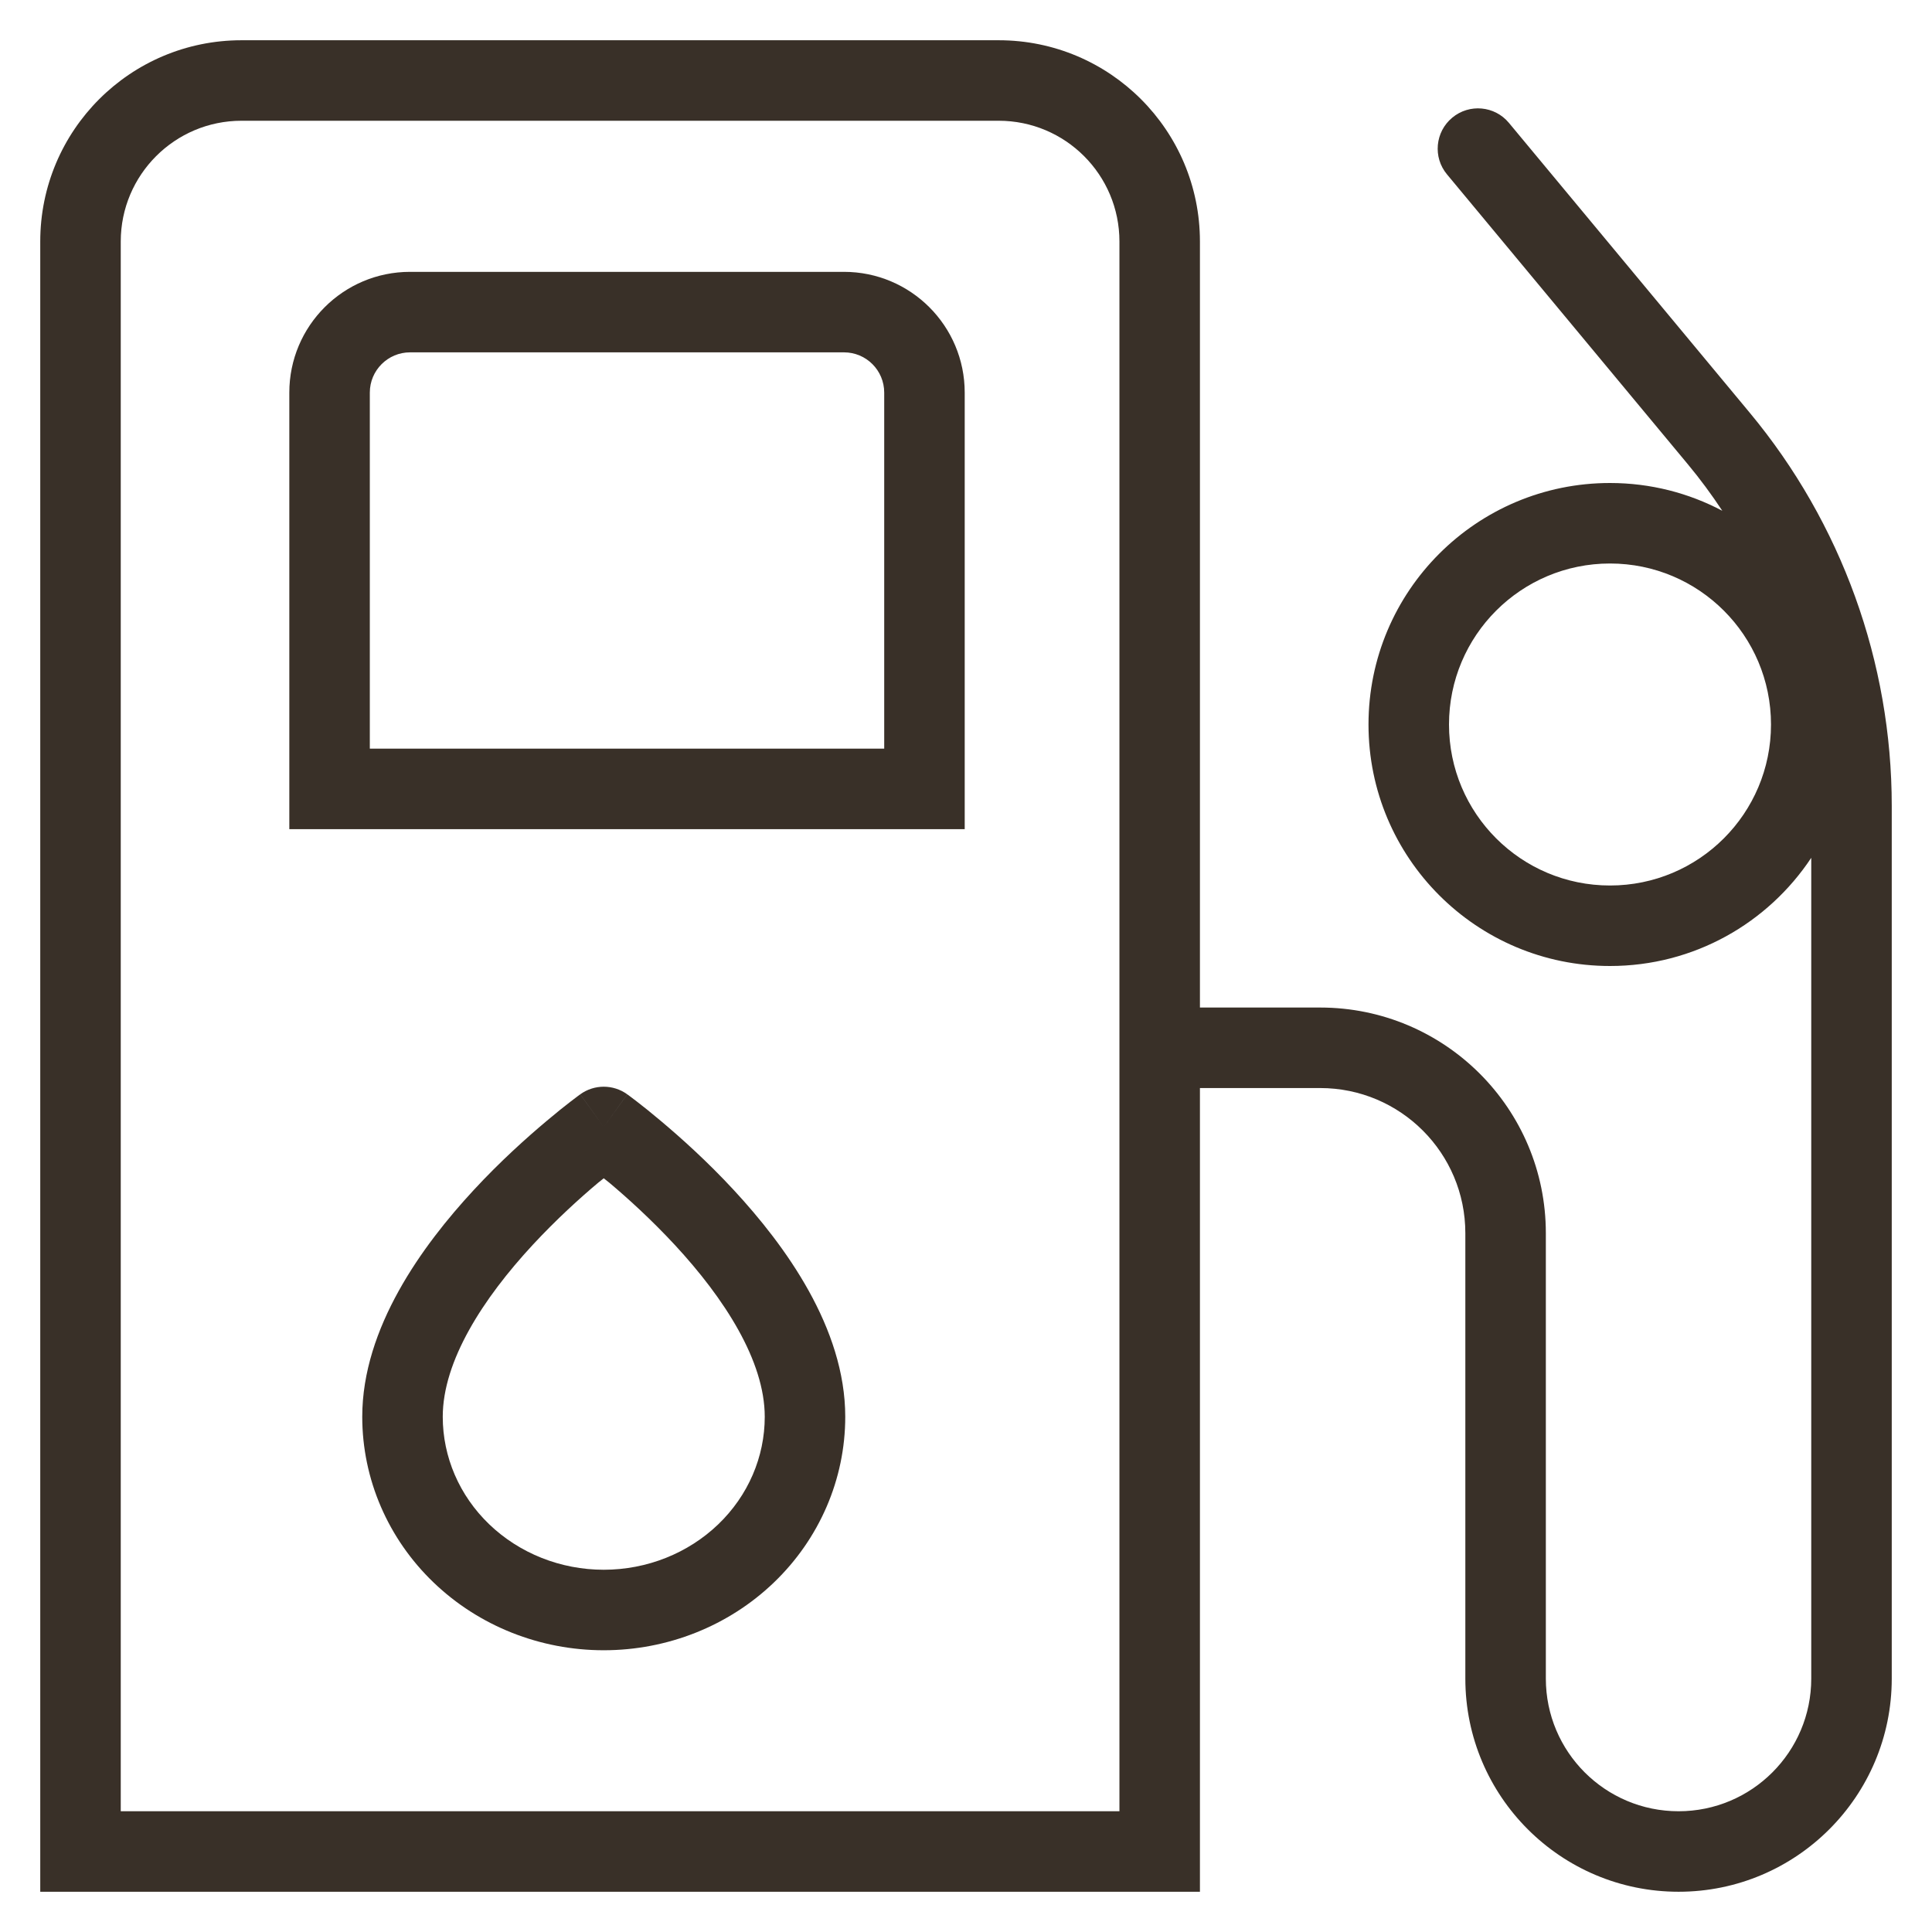
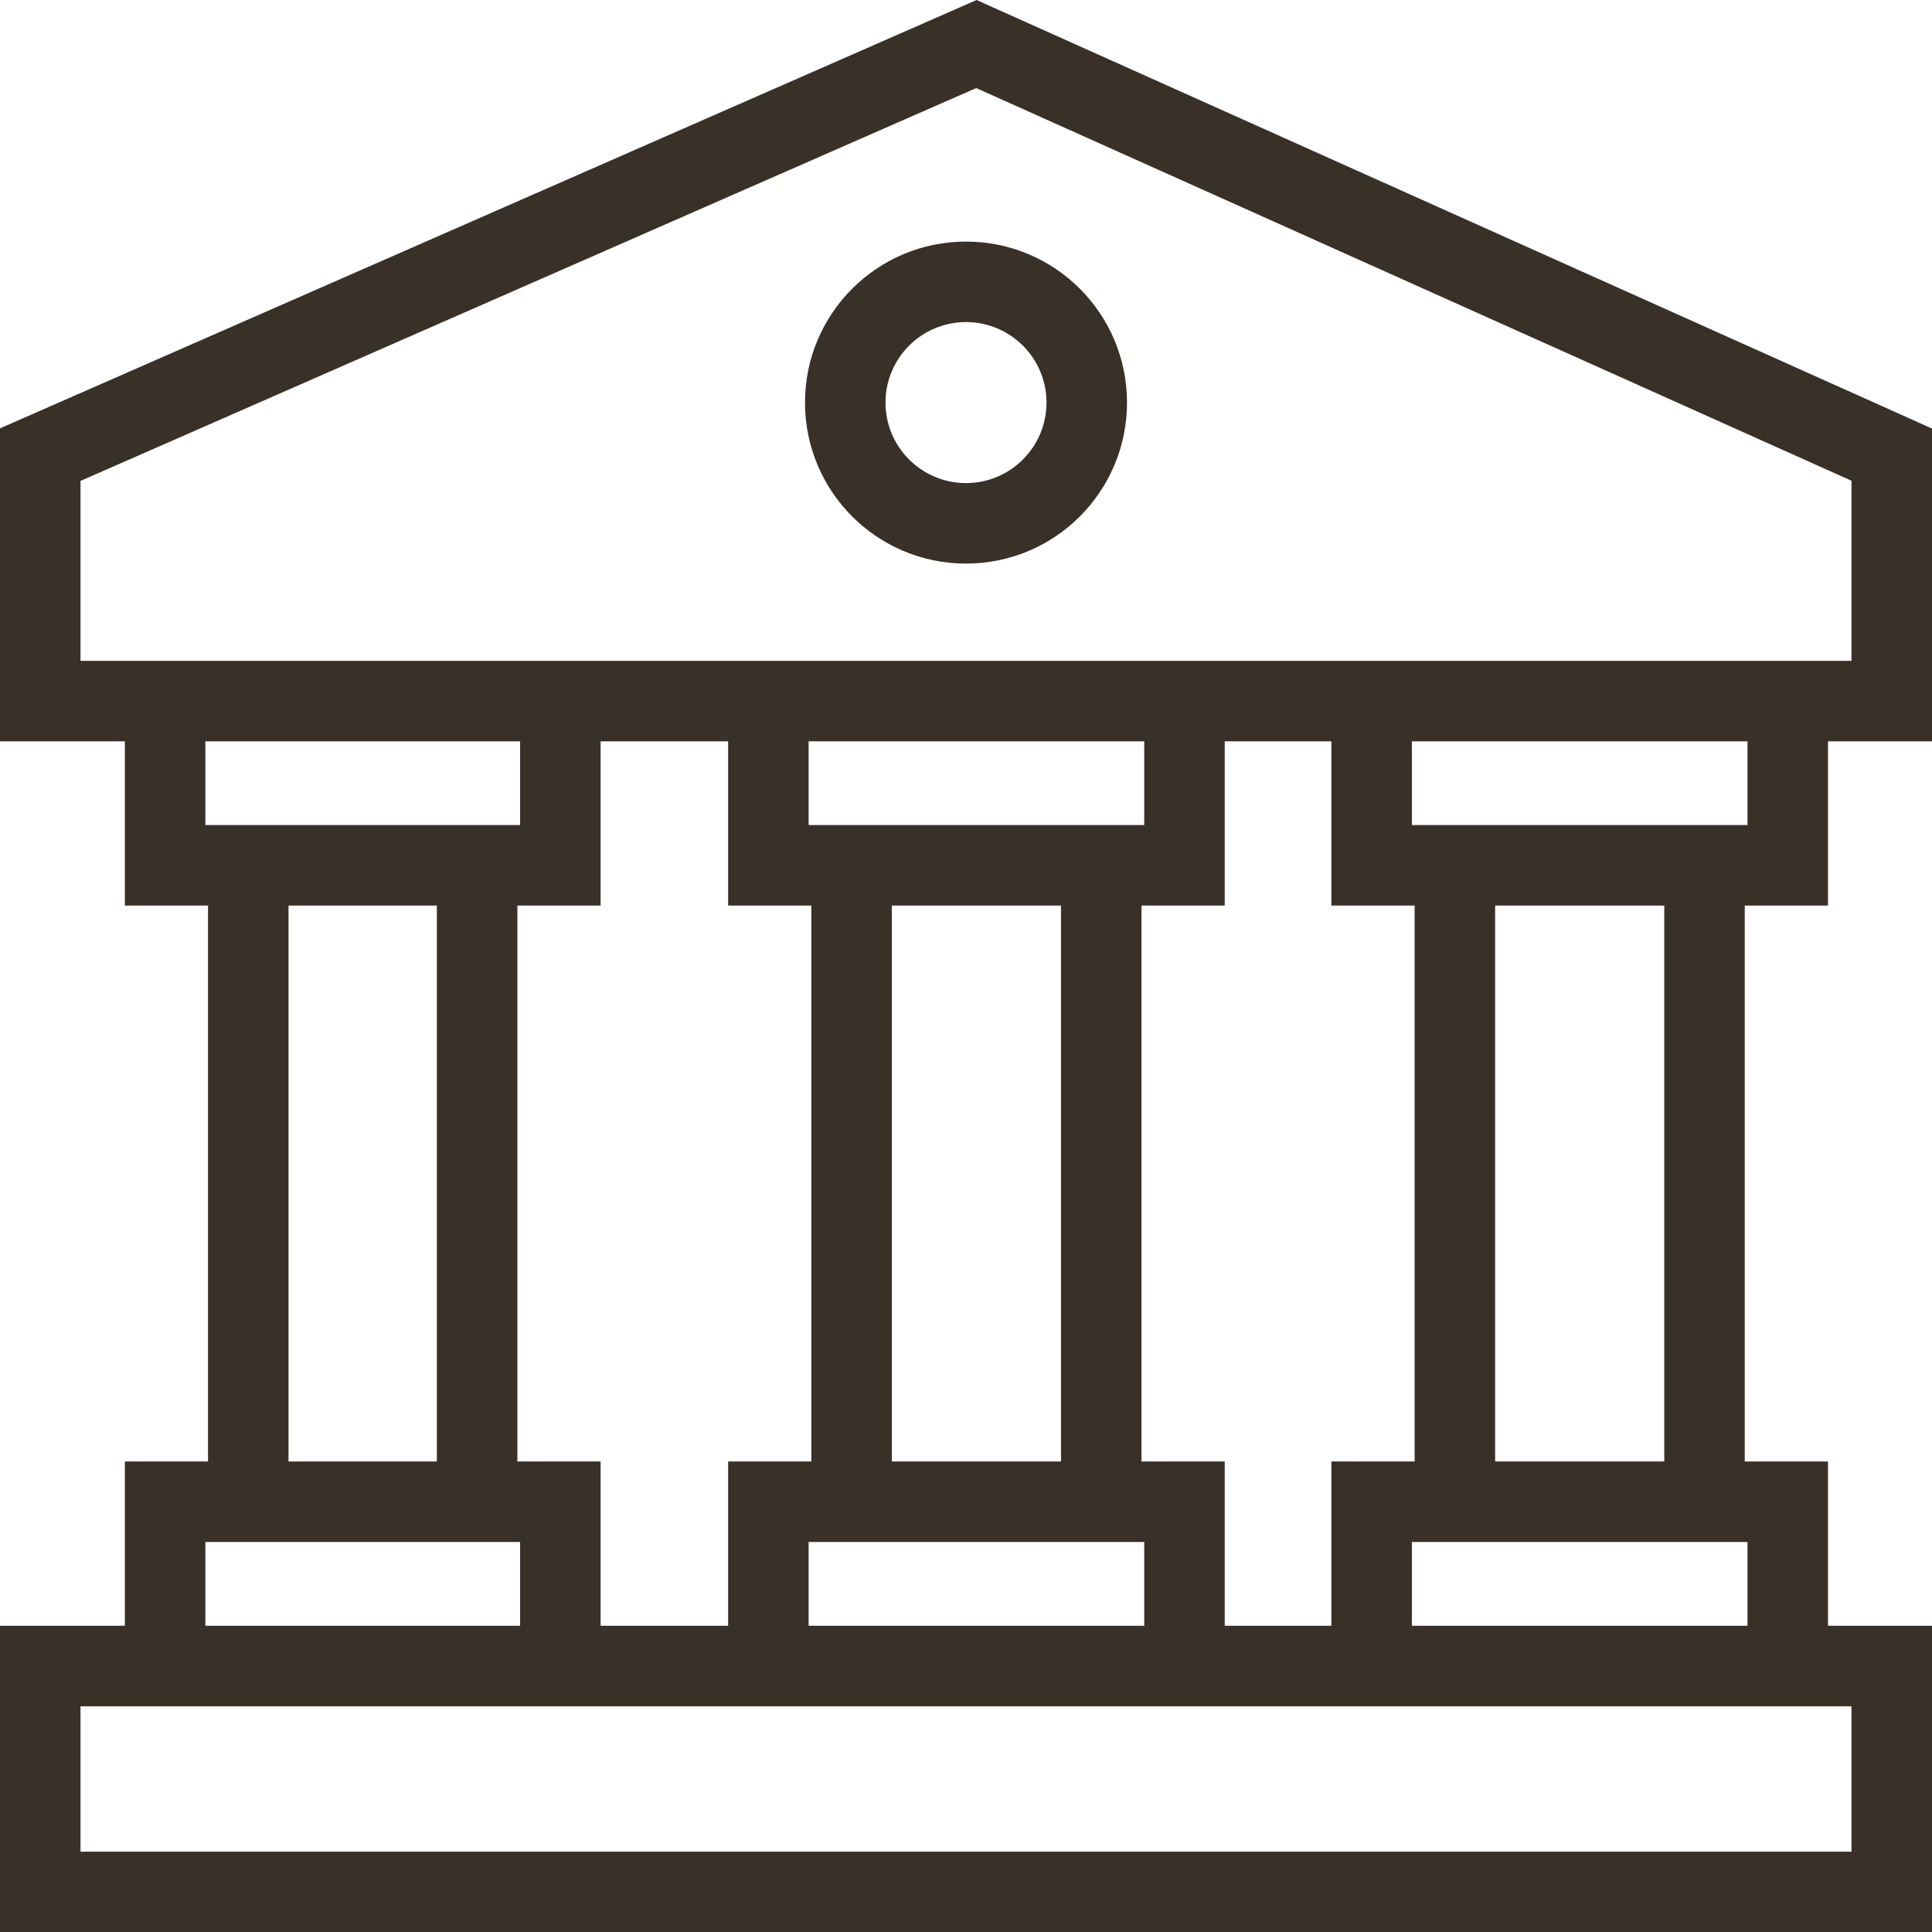
<svg xmlns="http://www.w3.org/2000/svg" width="24" height="24" viewBox="0 0 24 24" fill="none">
-   <path d="M3 0.5C1.619 0.5 0.5 1.619 0.5 3V23.5H14.906V13.516H16.399C17.396 13.516 18.203 14.323 18.203 15.319V20.852C18.203 22.314 19.389 23.5 20.852 23.5C22.314 23.5 23.5 22.314 23.5 20.852V10.012C23.5 8.227 22.876 6.498 21.735 5.126L18.744 1.526C18.568 1.314 18.252 1.285 18.04 1.462C17.828 1.638 17.798 1.954 17.975 2.166L20.966 5.766C21.12 5.951 21.263 6.145 21.395 6.345C20.979 6.125 20.504 6 20 6C18.343 6 17 7.343 17 9C17 10.657 18.343 12 20 12C21.044 12 21.963 11.466 22.5 10.656V20.852C22.5 21.762 21.762 22.5 20.852 22.5C19.941 22.5 19.203 21.762 19.203 20.852V15.319C19.203 13.771 17.948 12.516 16.399 12.516H14.906V3C14.906 1.619 13.787 0.5 12.406 0.5H3ZM12.406 1.5C13.235 1.5 13.906 2.172 13.906 3V22.5H1.5V3C1.5 2.172 2.172 1.5 3 1.5H12.406ZM7.792 13.594C7.618 13.468 7.382 13.468 7.208 13.594L7.5 14L7.208 13.595H7.207L7.204 13.597C7.202 13.598 7.2 13.6 7.197 13.602C7.192 13.606 7.184 13.612 7.174 13.619C7.153 13.634 7.124 13.656 7.087 13.685C7.014 13.741 6.911 13.823 6.788 13.927C6.543 14.133 6.213 14.428 5.883 14.785C5.248 15.471 4.5 16.495 4.5 17.6C4.5 18.375 4.821 19.116 5.386 19.658C5.95 20.2 6.711 20.5 7.5 20.5C8.289 20.5 9.05 20.2 9.614 19.658C10.179 19.116 10.5 18.375 10.5 17.6C10.5 16.495 9.752 15.471 9.117 14.785C8.787 14.428 8.457 14.133 8.212 13.927C8.089 13.823 7.986 13.741 7.913 13.685C7.876 13.656 7.847 13.634 7.826 13.619C7.816 13.612 7.808 13.606 7.803 13.602C7.8 13.6 7.798 13.598 7.796 13.597C7.795 13.596 7.794 13.595 7.793 13.595H7.792L7.5 14L7.792 13.594ZM7.569 14.692C7.793 14.88 8.088 15.147 8.383 15.465C8.998 16.129 9.5 16.905 9.5 17.6C9.5 18.097 9.295 18.578 8.922 18.936C8.548 19.295 8.037 19.5 7.5 19.5C6.963 19.5 6.452 19.295 6.078 18.936C5.705 18.578 5.5 18.097 5.5 17.6C5.5 16.905 6.002 16.129 6.617 15.465C6.912 15.147 7.207 14.88 7.431 14.692C7.454 14.673 7.478 14.655 7.5 14.637C7.522 14.655 7.546 14.673 7.569 14.692ZM20 7C21.105 7 22 7.895 22 9C22 10.105 21.105 11 20 11C18.895 11 18 10.105 18 9C18 7.895 18.895 7 20 7ZM5.094 3.377C4.265 3.377 3.594 4.049 3.594 4.877V10.3H11.984V4.877C11.984 4.049 11.313 3.377 10.484 3.377H5.094ZM10.484 4.377C10.761 4.377 10.984 4.601 10.984 4.877V9.3H4.594V4.877C4.594 4.601 4.818 4.377 5.094 4.377H10.484Z" fill="#393028" />
+   <path d="M11.929 0.089L0.299 5.19L0 5.321V9.209H1.551V11.249H2.584V18.155H1.551V20.196H0V24.002H24V20.196H22.708V18.155H21.674V11.249H22.708V9.209H24V5.324L23.705 5.191L12.334 0.091L12.132 0L11.929 0.089ZM23 21.196V23.002H1V21.196H23ZM21.708 19.155V20.196H17.539V19.155H21.708ZM16.539 9.209V11.249H17.573V18.155H16.539V20.196H15.214V18.155H14.18V11.249H15.214V9.209H16.539ZM14.214 19.155V20.196H10.045V19.155H14.214ZM9.045 9.209V11.249H10.079V18.155H9.045V20.196H7.461V18.155H6.427V11.249H7.461V9.209H9.045ZM6.461 19.155V20.196H2.551V19.155H6.461ZM20.674 11.249V18.155H18.573V11.249H20.674ZM13.18 11.249V18.155H11.079V11.249H13.18ZM5.427 11.249V18.155H3.584V11.249H5.427ZM21.708 9.209V10.249H17.539V9.209H21.708ZM14.214 9.209V10.249H10.045V9.209H14.214ZM6.461 9.209V10.249H2.551V9.209H6.461ZM23 5.972V8.209H1V5.974L12.127 1.094L23 5.972ZM12 3.001C10.895 3.001 10 3.896 10 5.001C10 6.106 10.895 7.001 12 7.001C13.105 7.001 14 6.106 14 5.001C14 3.896 13.105 3.001 12 3.001ZM12 4.001C12.552 4.001 13 4.449 13 5.001C13 5.553 12.552 6.001 12 6.001C11.448 6.001 11 5.553 11 5.001C11 4.449 11.448 4.001 12 4.001Z" fill="#393028" />
</svg>
